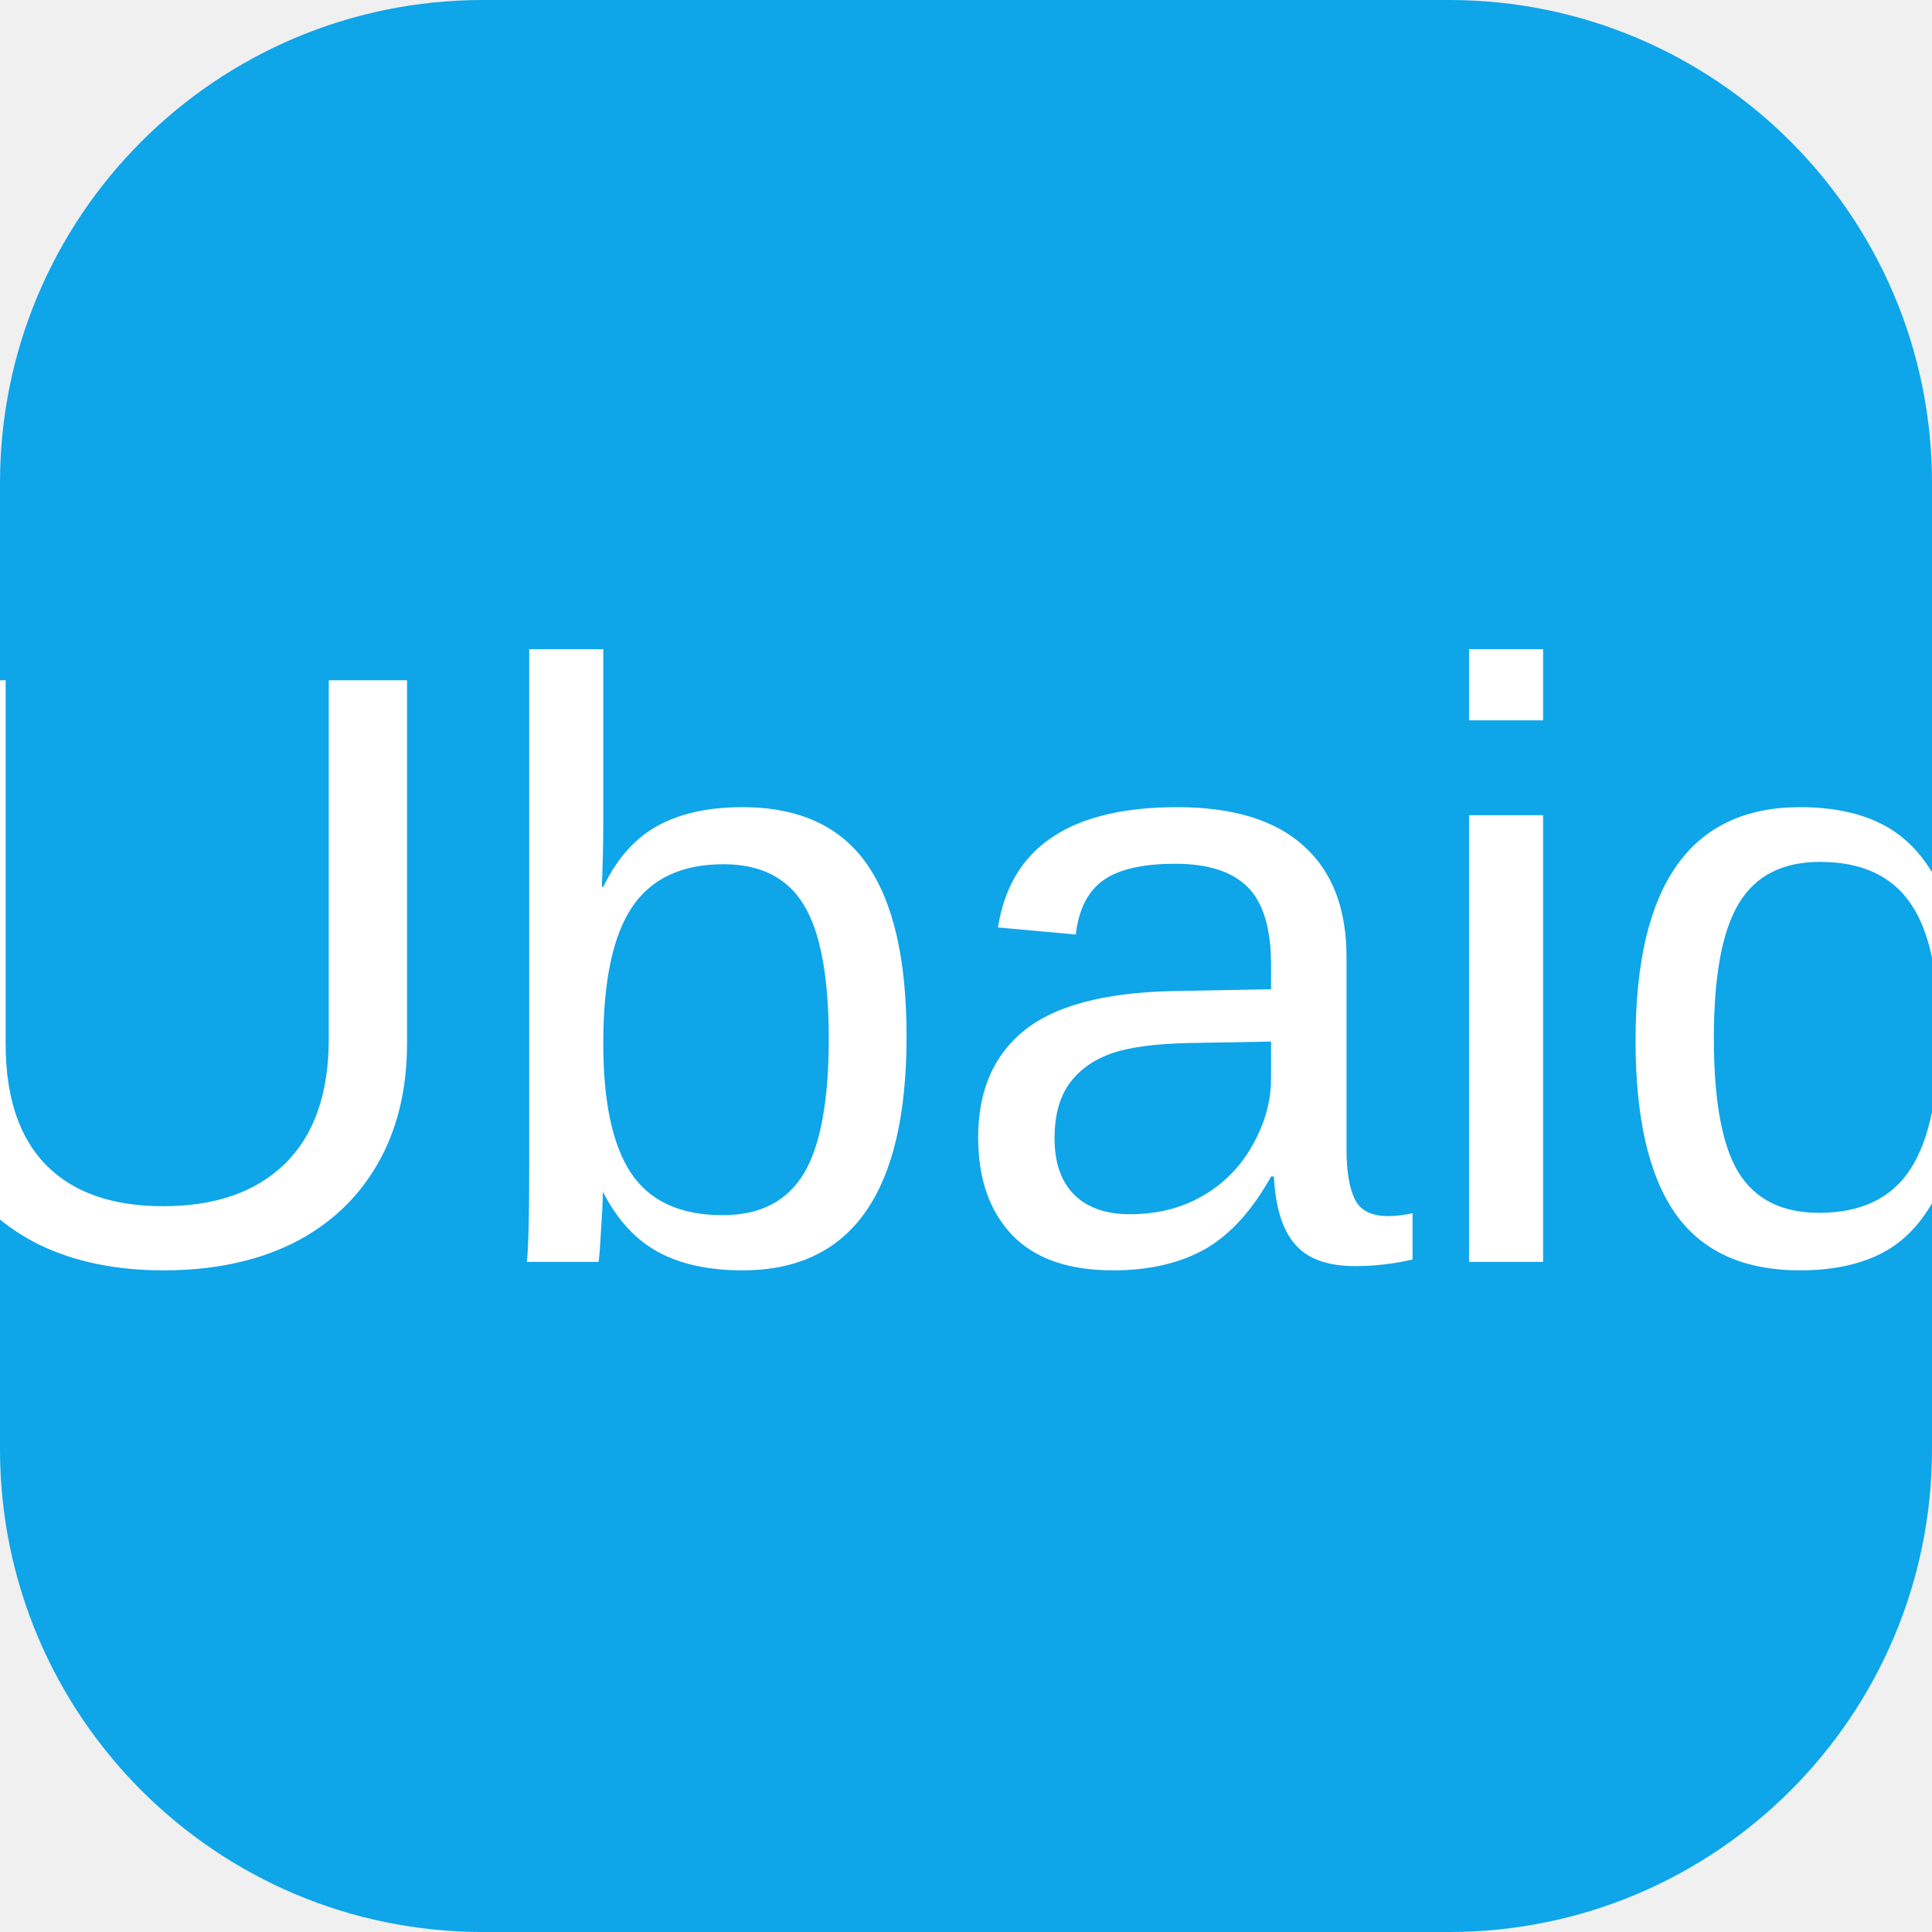
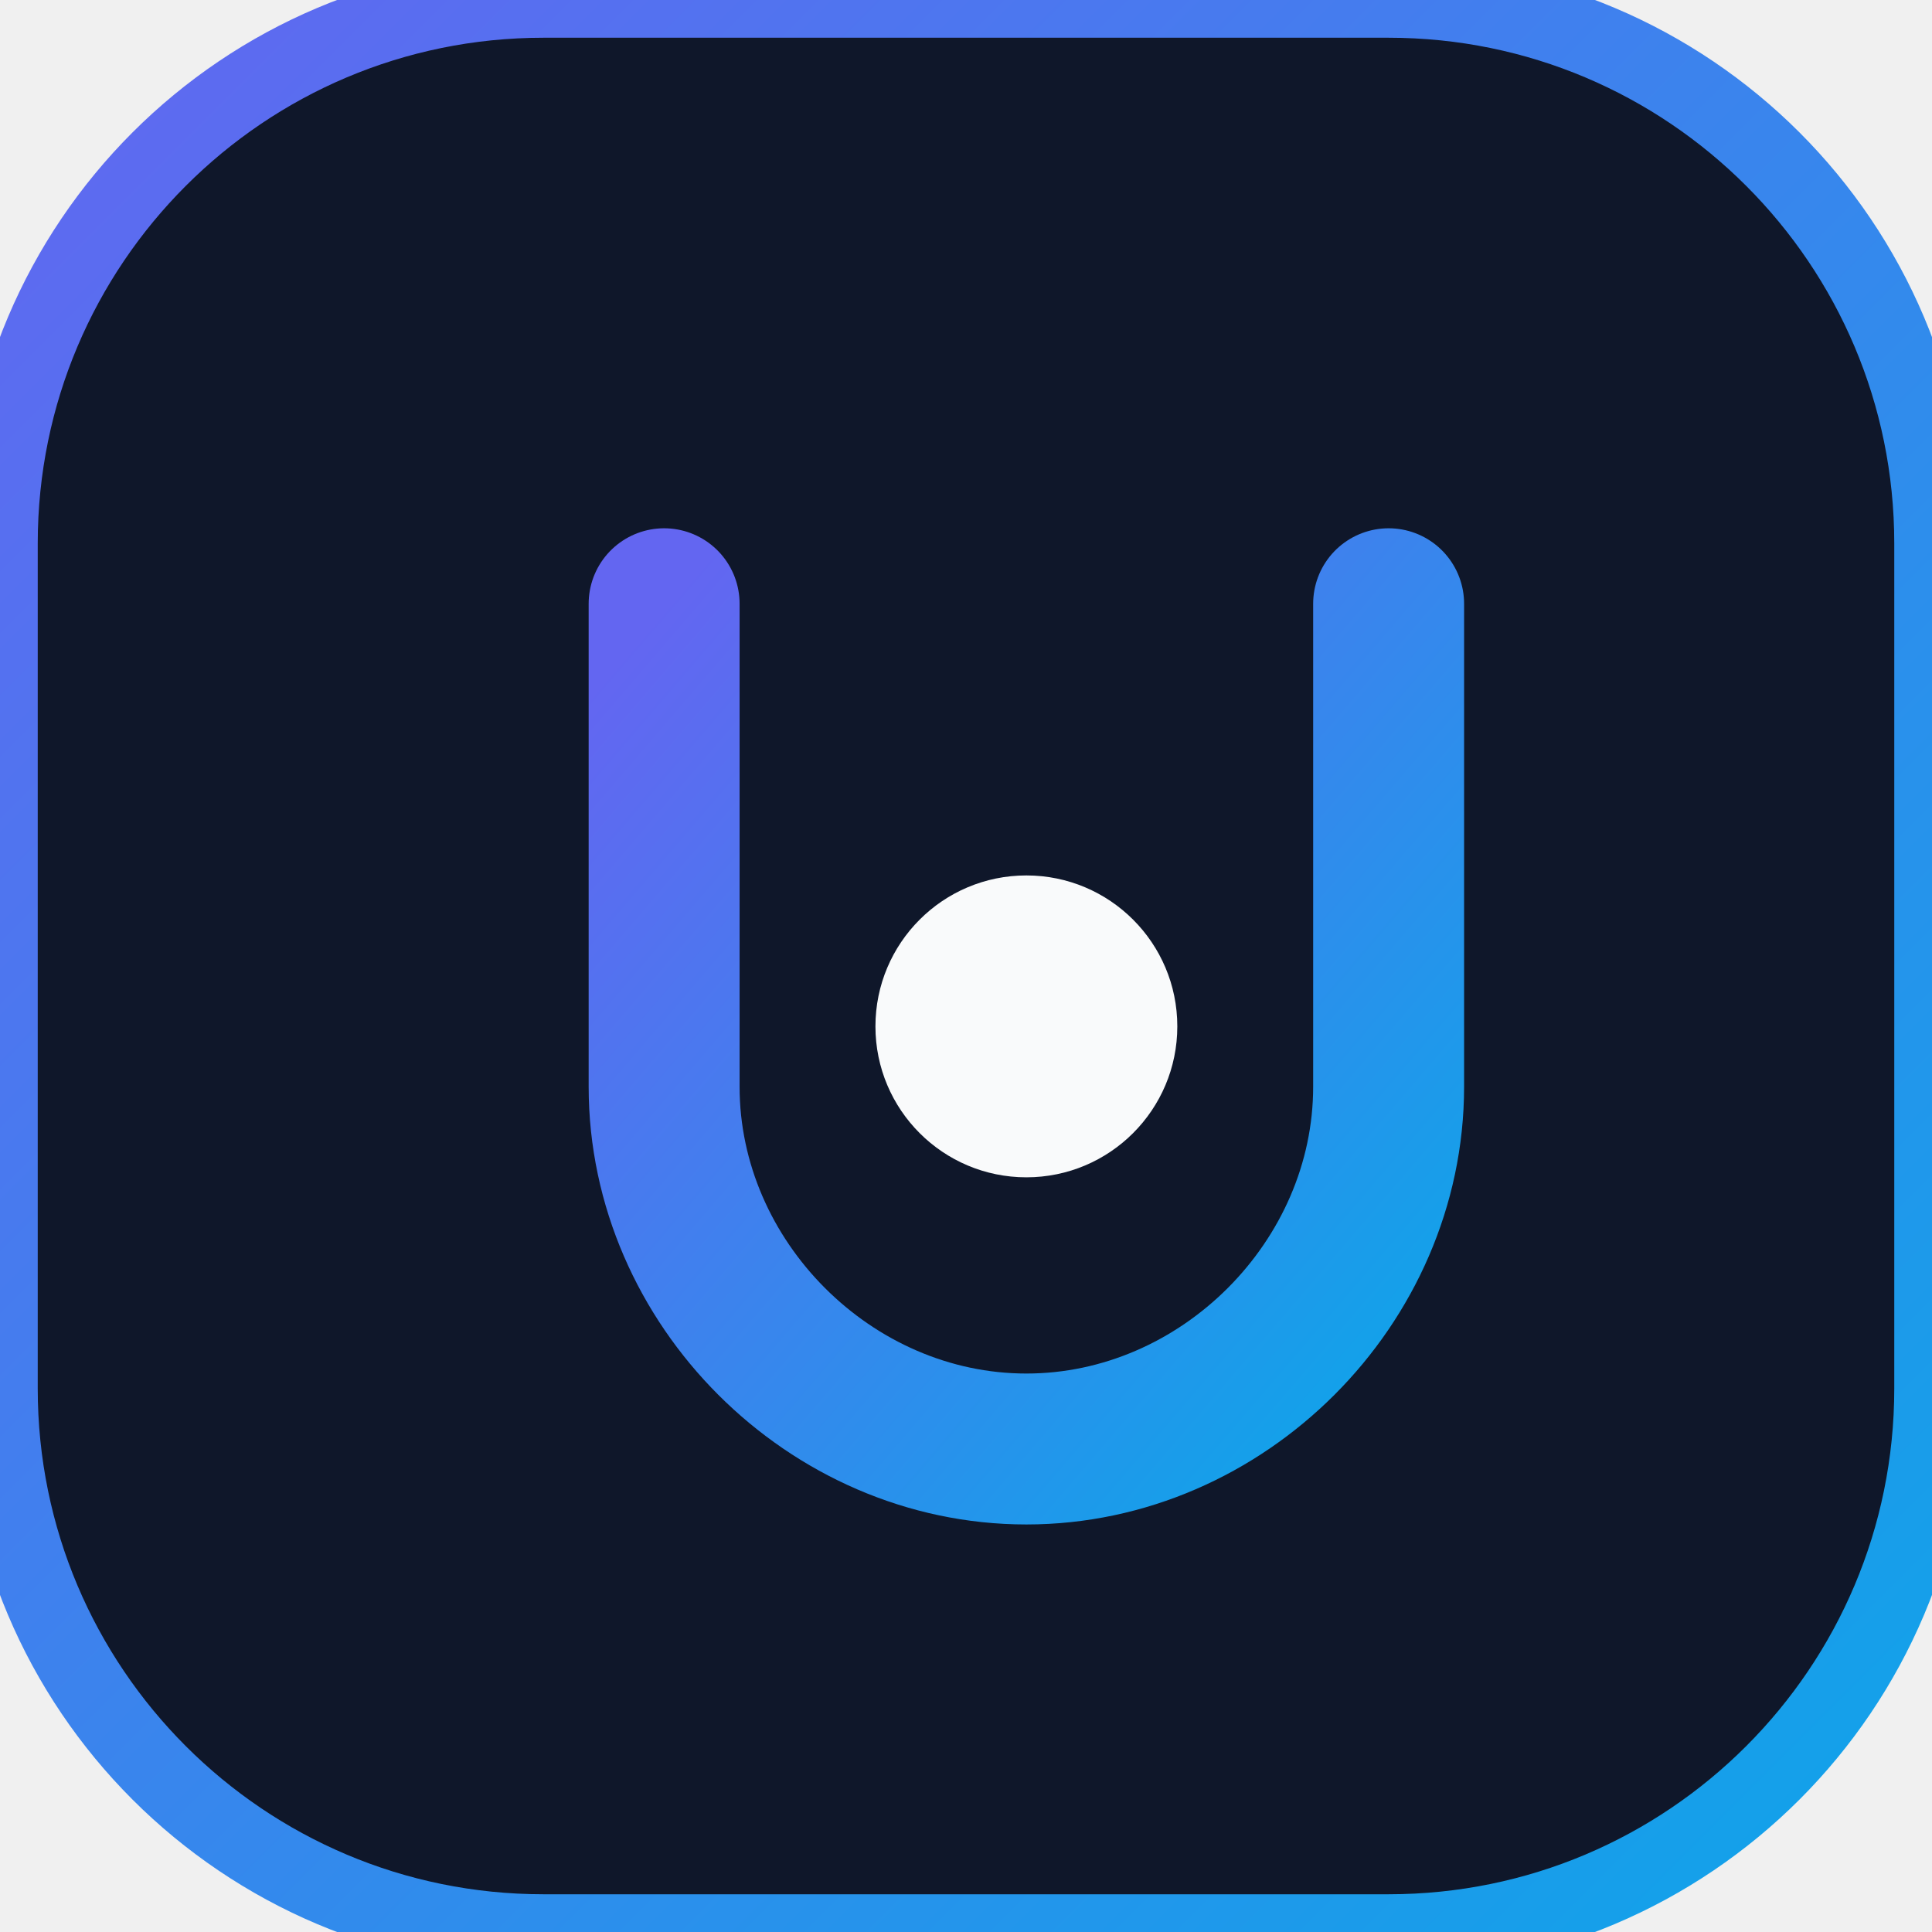
<svg xmlns="http://www.w3.org/2000/svg" width="64" height="64" viewBox="0 0 64 64" fill="none">
-   <rect width="64" height="64" rx="16" fill="#0ea5e9" />
-   <text x="50%" y="50%" text-anchor="middle" fill="#fff" font-size="28" font-family="Arial, Helvetica, sans-serif" dy=".35em">Ubaid</text>
+   <defs>
+     <linearGradient id="neonGlow" x1="0%" y1="0%" x2="100%" y2="100%">
+       <stop offset="0%" stop-color="#6366f1" />
+       <stop offset="100%" stop-color="#0ea5e9" />
+     </linearGradient>
+   </defs>
+   <rect width="64" height="64" rx="18" fill="#0f172a" stroke="url(#neonGlow)" stroke-width="2.5" />
+   <path d="M22 20 V36 C22 42.5 27.5 48 34 48 C40.5 48 46 42.5 46 36 V20" stroke="url(#neonGlow)" stroke-width="5" stroke-linecap="round" stroke-linejoin="round" />
+   <circle cx="34" cy="34" r="5" fill="#f9fafb" />
</svg>
